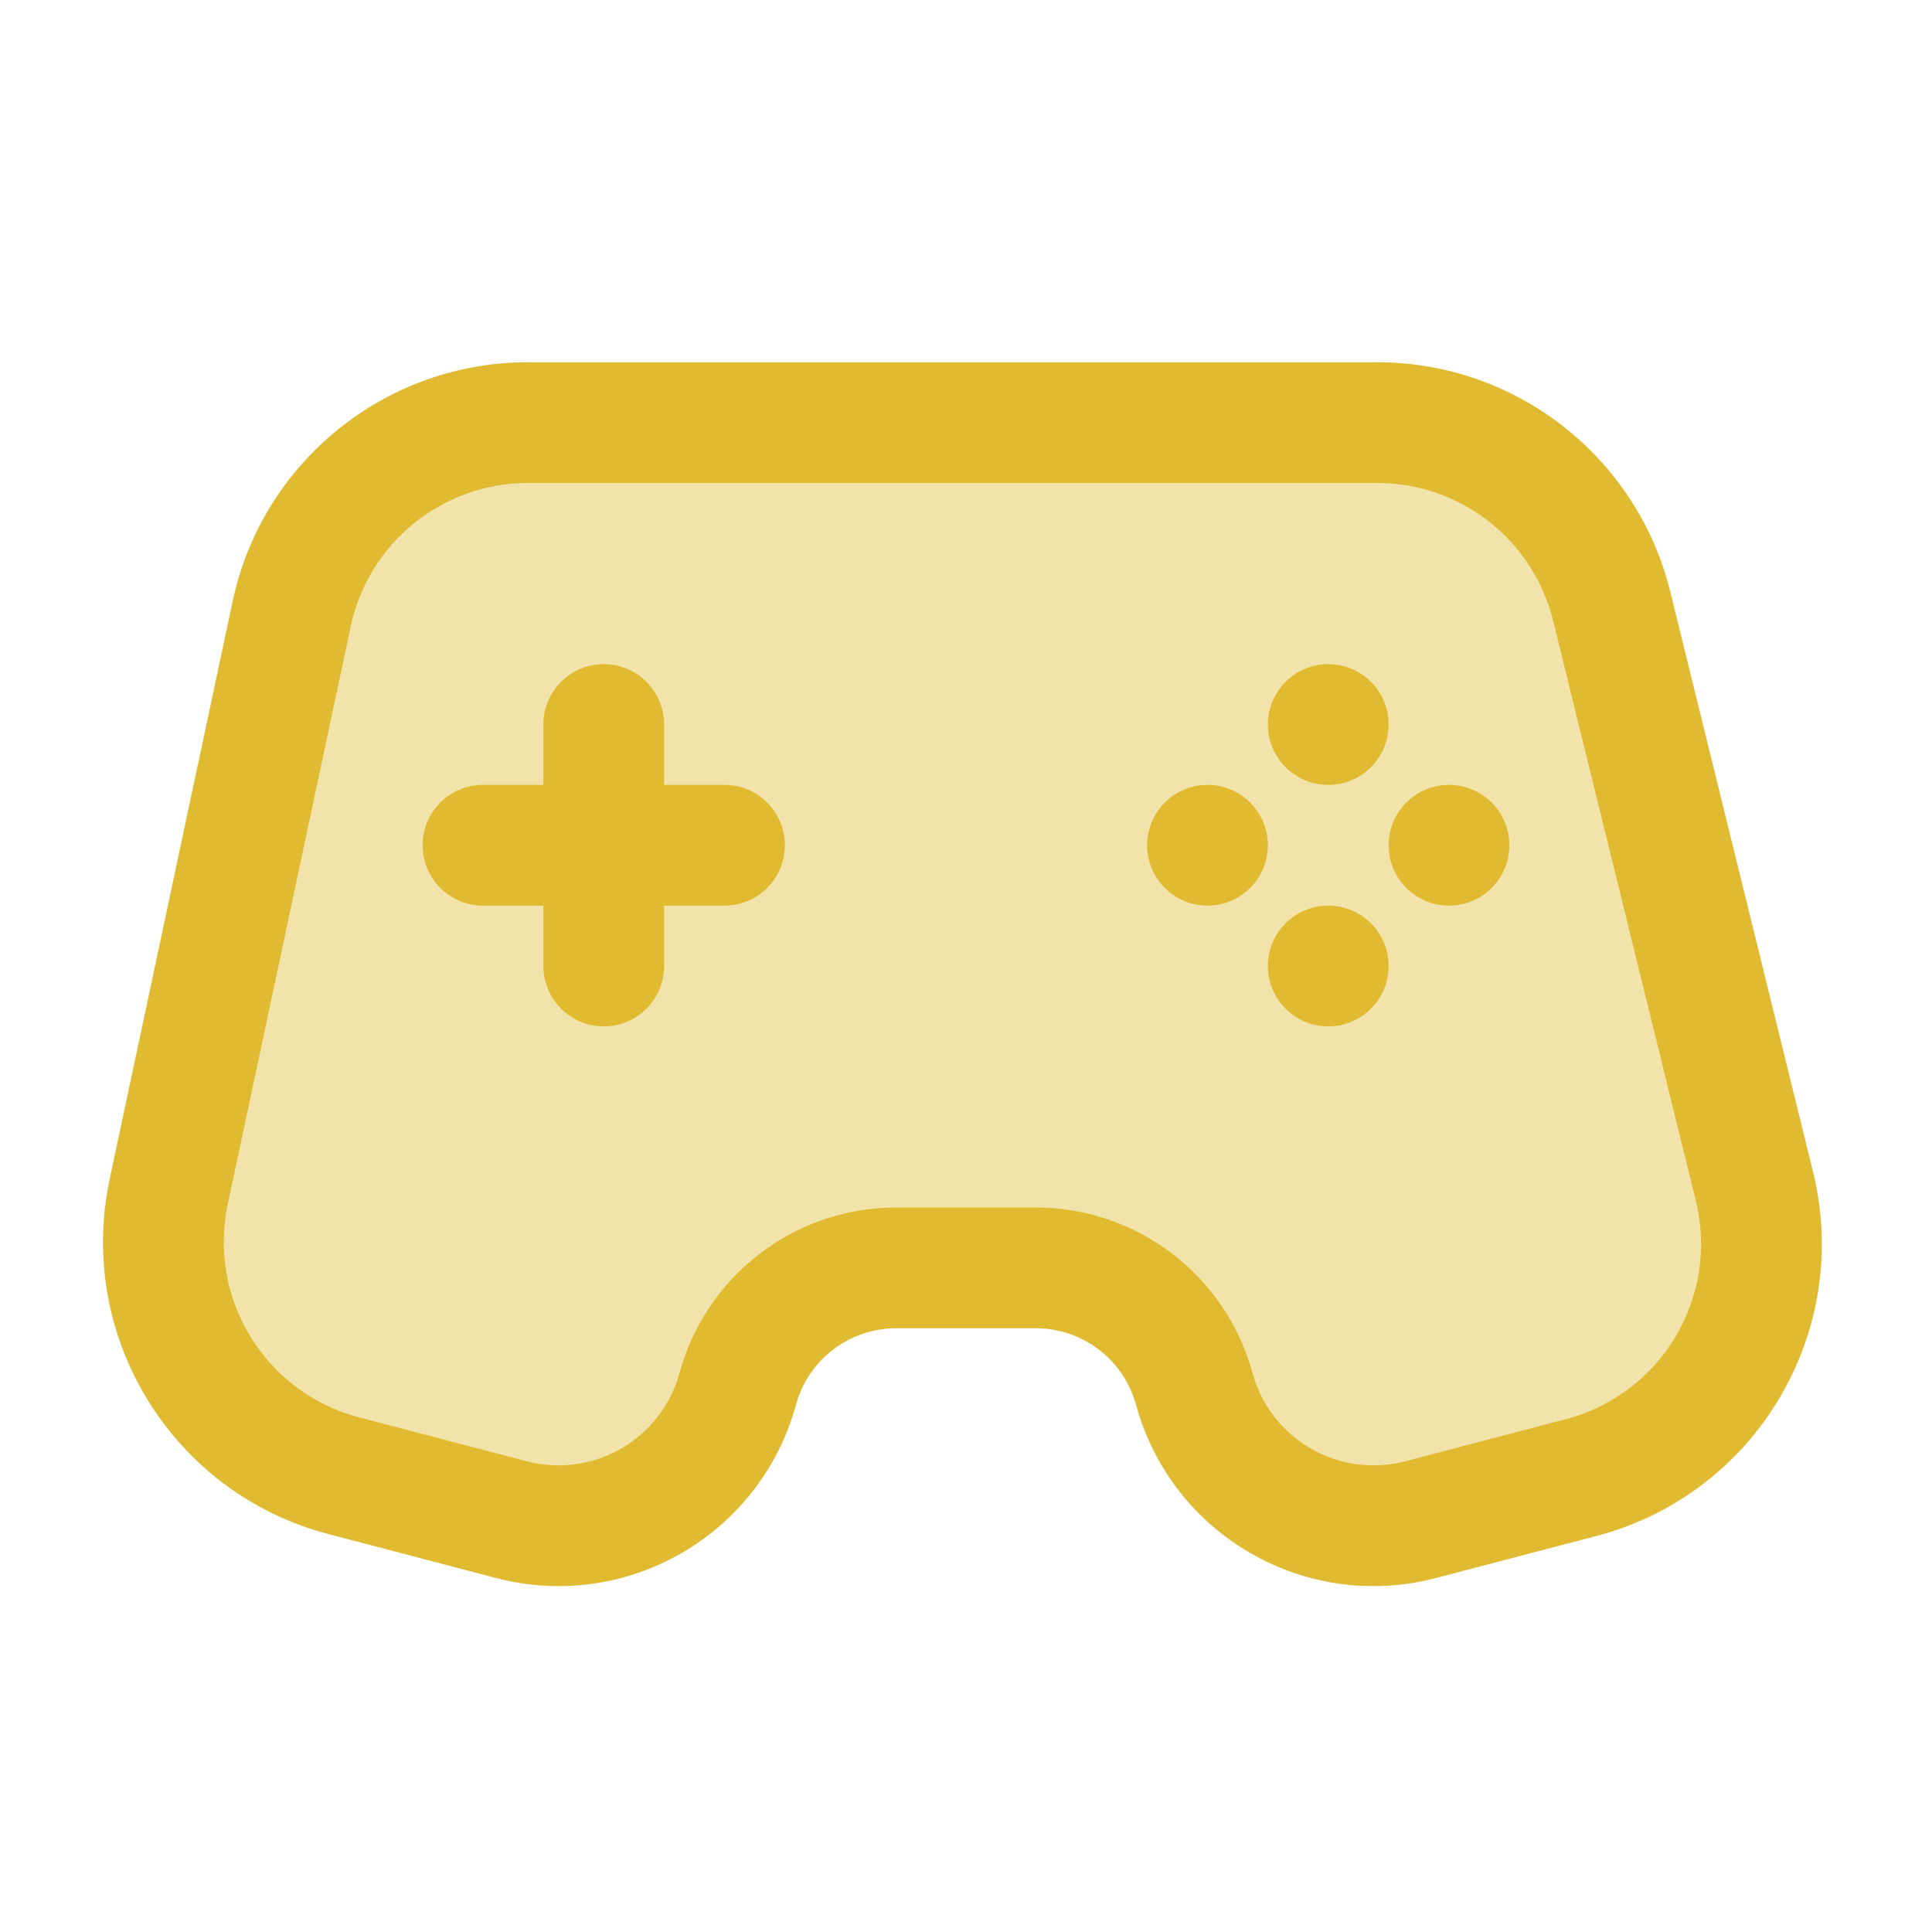
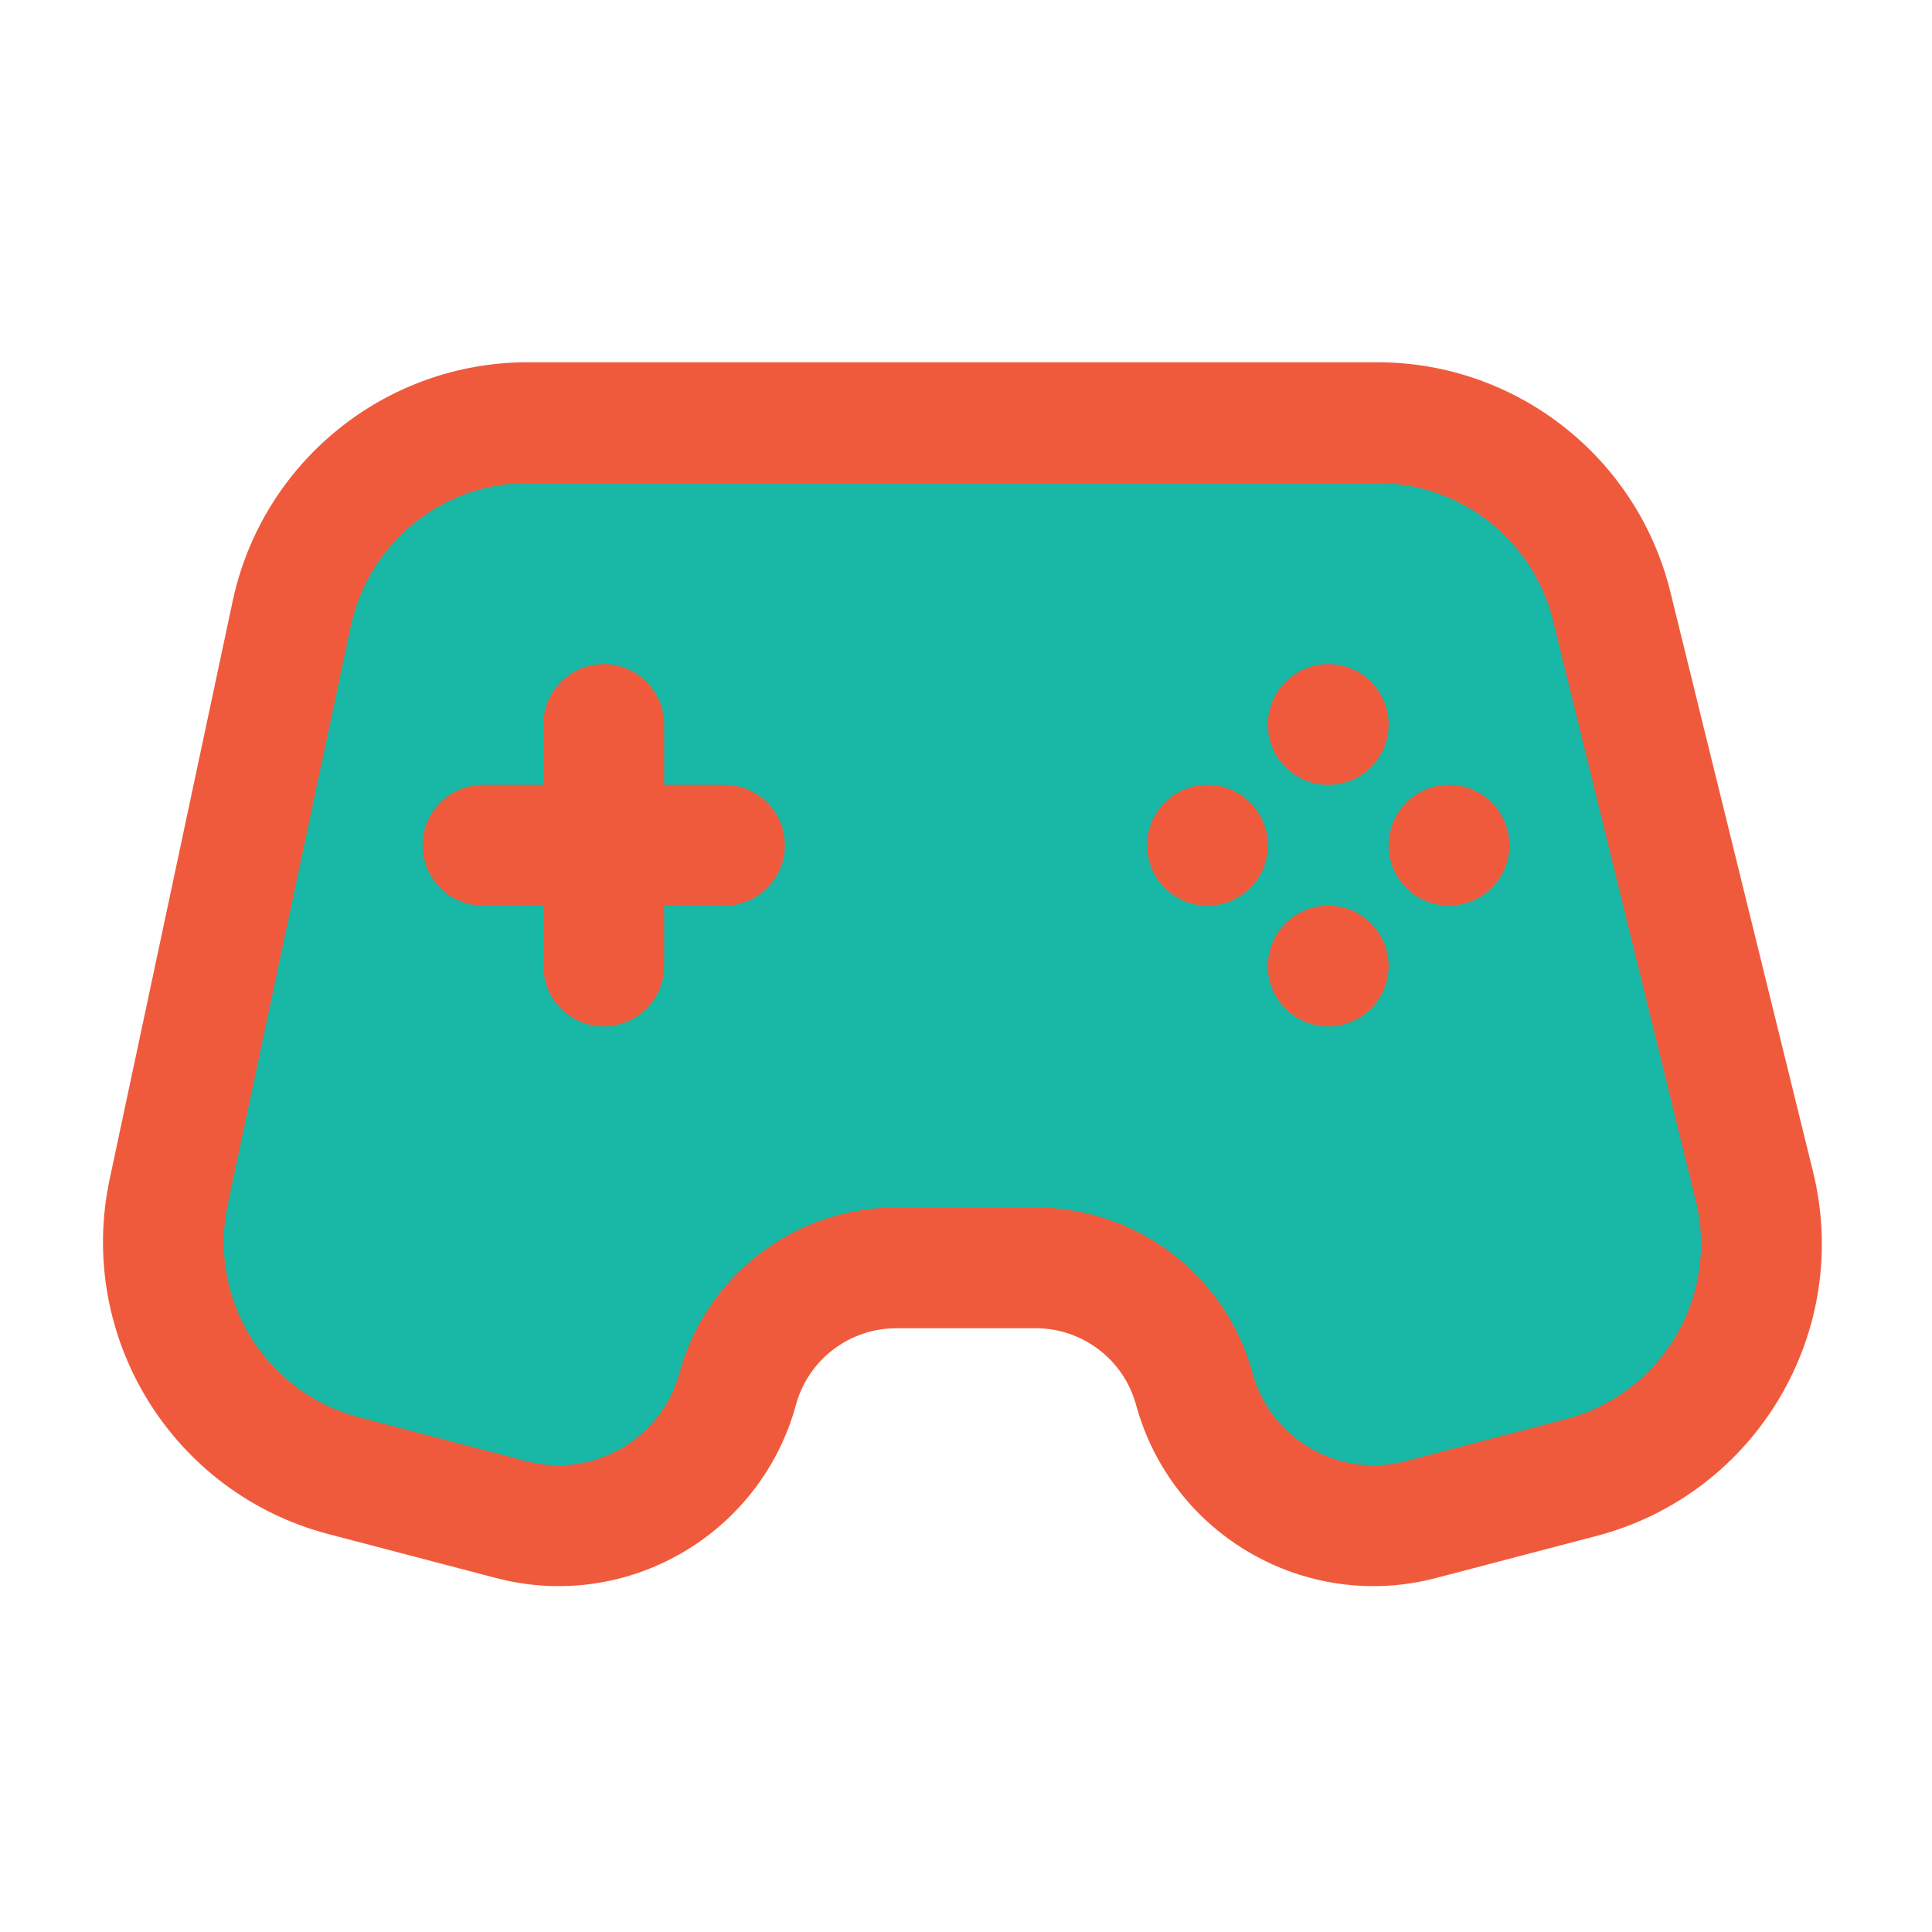
<svg xmlns="http://www.w3.org/2000/svg" fill="#000000" width="800px" height="800px" viewBox="0 0 32 32" style="fill-rule:evenodd;clip-rule:evenodd;stroke-linejoin:round;stroke-miterlimit:2;" version="1.1" xml:space="preserve">
  <g transform="matrix(1,0,0,1,-288,-336)">
    <g transform="matrix(1.02211,0,0,1,-6.99591,1)">
-       <path d="M310.933,342C312.734,342 314.302,343.257 314.733,345.044C315.385,347.753 316.341,351.726 317.044,354.648C317.555,356.77 316.305,358.919 314.237,359.473C313.369,359.705 312.459,359.949 311.635,360.17C310.039,360.598 308.403,359.633 307.967,358.006C307.967,358.005 307.967,358.004 307.967,358.003C307.65,356.82 306.598,356 305.398,356C304.675,356 303.861,356 303.138,356C301.938,356 300.886,356.82 300.569,358.003C300.569,358.004 300.569,358.005 300.569,358.006C300.133,359.633 298.497,360.598 296.901,360.17C296.04,359.939 295.085,359.684 294.183,359.442C292.161,358.9 290.913,356.83 291.348,354.74C291.949,351.853 292.772,347.901 293.341,345.168C293.725,343.321 295.321,342 297.168,342C300.942,342 307.204,342 310.933,342Z" style="fill:#F2E3AA;" />
+       <path d="M310.933,342C312.734,342 314.302,343.257 314.733,345.044C315.385,347.753 316.341,351.726 317.044,354.648C317.555,356.77 316.305,358.919 314.237,359.473C313.369,359.705 312.459,359.949 311.635,360.17C310.039,360.598 308.403,359.633 307.967,358.006C307.967,358.005 307.967,358.004 307.967,358.003C307.65,356.82 306.598,356 305.398,356C304.675,356 303.861,356 303.138,356C301.938,356 300.886,356.82 300.569,358.003C300.569,358.004 300.569,358.005 300.569,358.006C300.133,359.633 298.497,360.598 296.901,360.17C296.04,359.939 295.085,359.684 294.183,359.442C292.161,358.9 290.913,356.83 291.348,354.74C291.949,351.853 292.772,347.901 293.341,345.168C293.725,343.321 295.321,342 297.168,342C300.942,342 307.204,342 310.933,342Z" style="fill:#19B7A5;" />
    </g>
-     <path d="M310.812,342C307.001,342 300.601,342 296.743,342C294.383,342 292.344,343.651 291.853,345.96C291.271,348.693 290.43,352.645 289.816,355.532C289.261,358.144 290.856,360.732 293.439,361.409L296.216,362.137C298.378,362.704 300.593,361.425 301.183,359.27L301.184,359.267C301.389,358.519 302.069,358 302.845,358C302.845,358 305.155,358 305.155,358C305.931,358 306.611,358.519 306.816,359.267L306.817,359.27C307.407,361.425 309.622,362.704 311.784,362.137L314.443,361.44C317.085,360.748 318.682,358.062 318.03,355.409C317.311,352.487 316.334,348.514 315.667,345.806C315.118,343.571 313.113,342 310.812,342L310.812,342ZM310.812,344C312.193,344 313.395,344.943 313.725,346.283C313.725,346.283 316.088,355.887 316.088,355.887C316.479,357.479 315.521,359.09 313.935,359.506C313.935,359.506 311.277,360.203 311.277,360.203C310.175,360.491 309.046,359.84 308.746,358.742C308.746,358.742 308.745,358.739 308.745,358.739C308.302,357.121 306.832,356 305.155,356L302.845,356C301.168,356 299.698,357.121 299.255,358.739C299.255,358.739 299.254,358.742 299.254,358.742C298.954,359.84 297.825,360.491 296.723,360.203C296.723,360.203 293.946,359.475 293.946,359.475C292.396,359.068 291.439,357.516 291.772,355.948C292.387,353.062 293.228,349.109 293.809,346.376C294.104,344.99 295.327,344 296.743,344L310.812,344ZM297,349L296,349C295.735,349 295.48,349.105 295.293,349.293C295.105,349.48 295,349.735 295,350C295,350.265 295.105,350.52 295.293,350.707C295.48,350.895 295.735,351 296,351L297,351L297,352C297,352.265 297.105,352.52 297.293,352.707C297.48,352.895 297.735,353 298,353C298.265,353 298.52,352.895 298.707,352.707C298.895,352.52 299,352.265 299,352L299,351L300,351C300.265,351 300.52,350.895 300.707,350.707C300.895,350.52 301,350.265 301,350C301,349.735 300.895,349.48 300.707,349.293C300.52,349.105 300.265,349 300,349L299,349L299,348C299,347.735 298.895,347.48 298.707,347.293C298.52,347.105 298.265,347 298,347C297.735,347 297.48,347.105 297.293,347.293C297.105,347.48 297,347.735 297,348L297,349ZM310,351C310.552,351 311,351.448 311,352C311,352.552 310.552,353 310,353C309.448,353 309,352.552 309,352C309,351.448 309.448,351 310,351ZM308,349C308.552,349 309,349.448 309,350C309,350.552 308.552,351 308,351C307.448,351 307,350.552 307,350C307,349.448 307.448,349 308,349ZM312,349C312.552,349 313,349.448 313,350C313,350.552 312.552,351 312,351C311.448,351 311,350.552 311,350C311,349.448 311.448,349 312,349ZM310,347C310.552,347 311,347.448 311,348C311,348.552 310.552,349 310,349C309.448,349 309,348.552 309,348C309,347.448 309.448,347 310,347Z" style="fill:#E0BB32;" />
+     <path d="M310.812,342C307.001,342 300.601,342 296.743,342C294.383,342 292.344,343.651 291.853,345.96C291.271,348.693 290.43,352.645 289.816,355.532C289.261,358.144 290.856,360.732 293.439,361.409L296.216,362.137C298.378,362.704 300.593,361.425 301.183,359.27L301.184,359.267C301.389,358.519 302.069,358 302.845,358C302.845,358 305.155,358 305.155,358C305.931,358 306.611,358.519 306.816,359.267L306.817,359.27C307.407,361.425 309.622,362.704 311.784,362.137L314.443,361.44C317.085,360.748 318.682,358.062 318.03,355.409C317.311,352.487 316.334,348.514 315.667,345.806C315.118,343.571 313.113,342 310.812,342L310.812,342ZM310.812,344C312.193,344 313.395,344.943 313.725,346.283C313.725,346.283 316.088,355.887 316.088,355.887C316.479,357.479 315.521,359.09 313.935,359.506C313.935,359.506 311.277,360.203 311.277,360.203C310.175,360.491 309.046,359.84 308.746,358.742C308.746,358.742 308.745,358.739 308.745,358.739C308.302,357.121 306.832,356 305.155,356L302.845,356C301.168,356 299.698,357.121 299.255,358.739C299.255,358.739 299.254,358.742 299.254,358.742C298.954,359.84 297.825,360.491 296.723,360.203C296.723,360.203 293.946,359.475 293.946,359.475C292.396,359.068 291.439,357.516 291.772,355.948C292.387,353.062 293.228,349.109 293.809,346.376C294.104,344.99 295.327,344 296.743,344L310.812,344ZM297,349L296,349C295.735,349 295.48,349.105 295.293,349.293C295.105,349.48 295,349.735 295,350C295,350.265 295.105,350.52 295.293,350.707C295.48,350.895 295.735,351 296,351L297,351L297,352C297,352.265 297.105,352.52 297.293,352.707C297.48,352.895 297.735,353 298,353C298.265,353 298.52,352.895 298.707,352.707C298.895,352.52 299,352.265 299,352L299,351L300,351C300.265,351 300.52,350.895 300.707,350.707C300.895,350.52 301,350.265 301,350C301,349.735 300.895,349.48 300.707,349.293C300.52,349.105 300.265,349 300,349L299,349L299,348C299,347.735 298.895,347.48 298.707,347.293C298.52,347.105 298.265,347 298,347C297.735,347 297.48,347.105 297.293,347.293C297.105,347.48 297,347.735 297,348L297,349ZM310,351C310.552,351 311,351.448 311,352C311,352.552 310.552,353 310,353C309.448,353 309,352.552 309,352C309,351.448 309.448,351 310,351ZM308,349C308.552,349 309,349.448 309,350C309,350.552 308.552,351 308,351C307.448,351 307,350.552 307,350C307,349.448 307.448,349 308,349ZM312,349C312.552,349 313,349.448 313,350C313,350.552 312.552,351 312,351C311.448,351 311,350.552 311,350C311,349.448 311.448,349 312,349ZM310,347C310.552,347 311,347.448 311,348C311,348.552 310.552,349 310,349C309.448,349 309,348.552 309,348C309,347.448 309.448,347 310,347Z" style="fill:#F05A3C;" />
  </g>
</svg>
